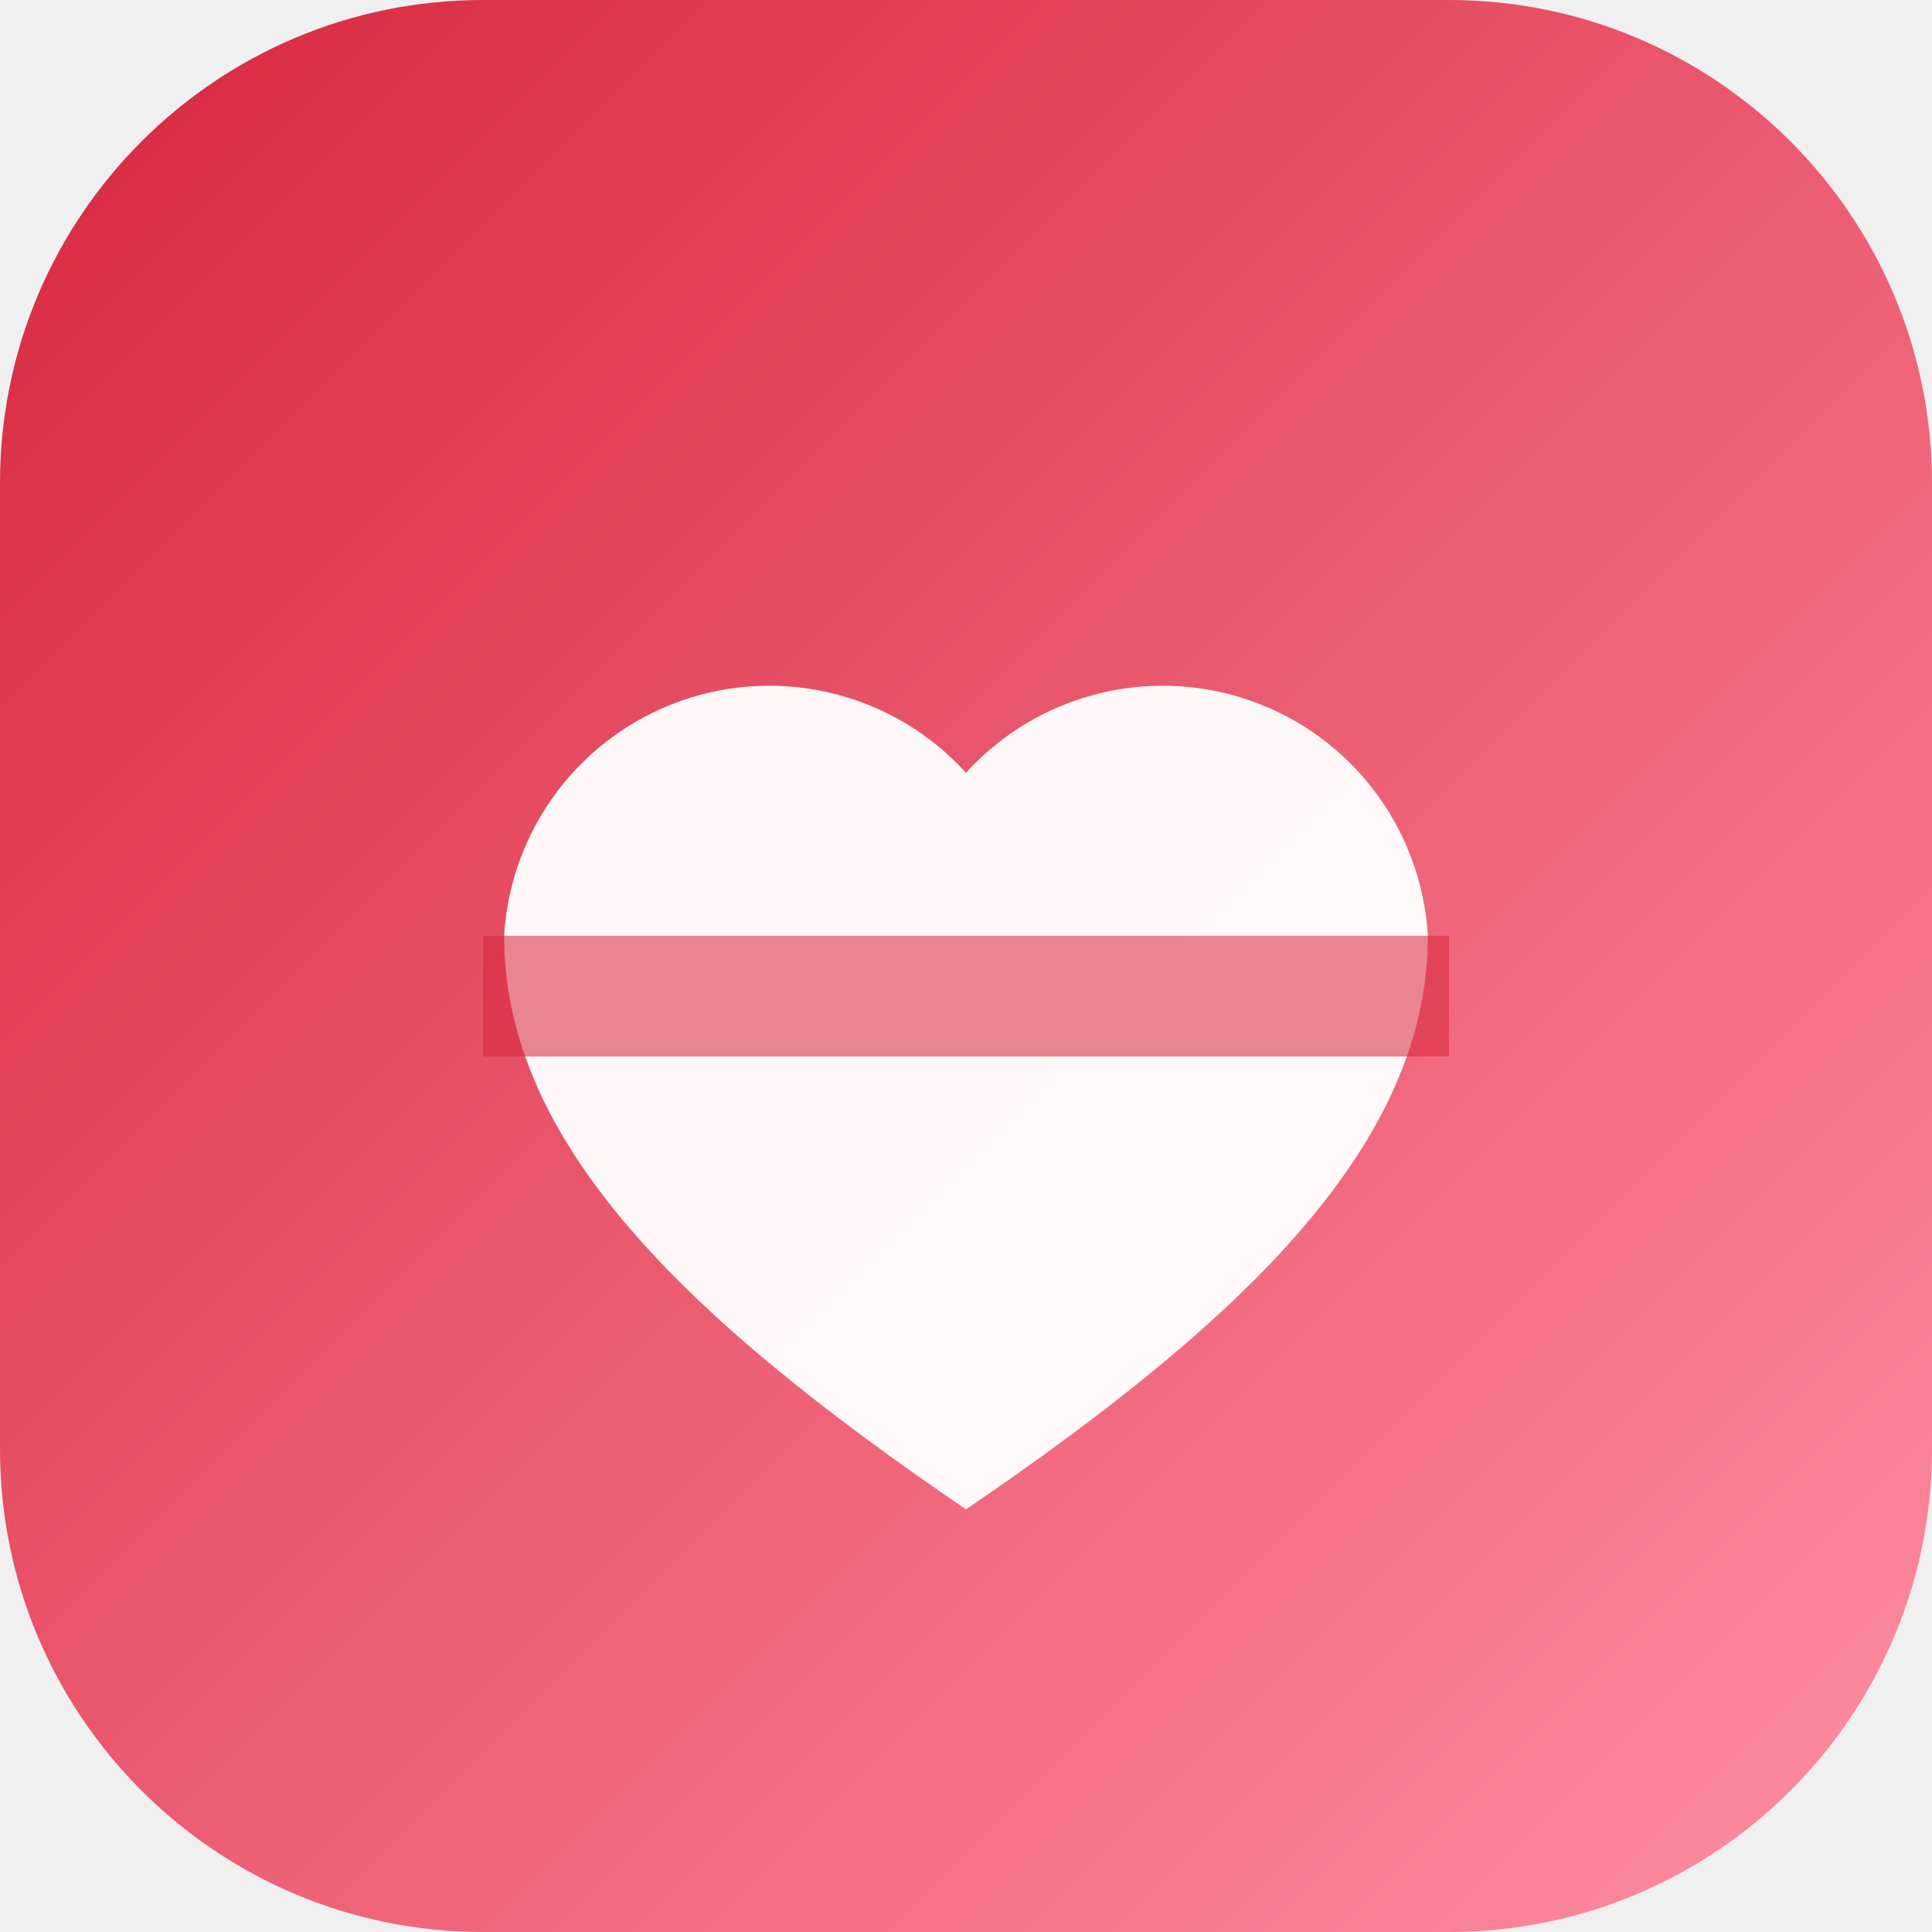
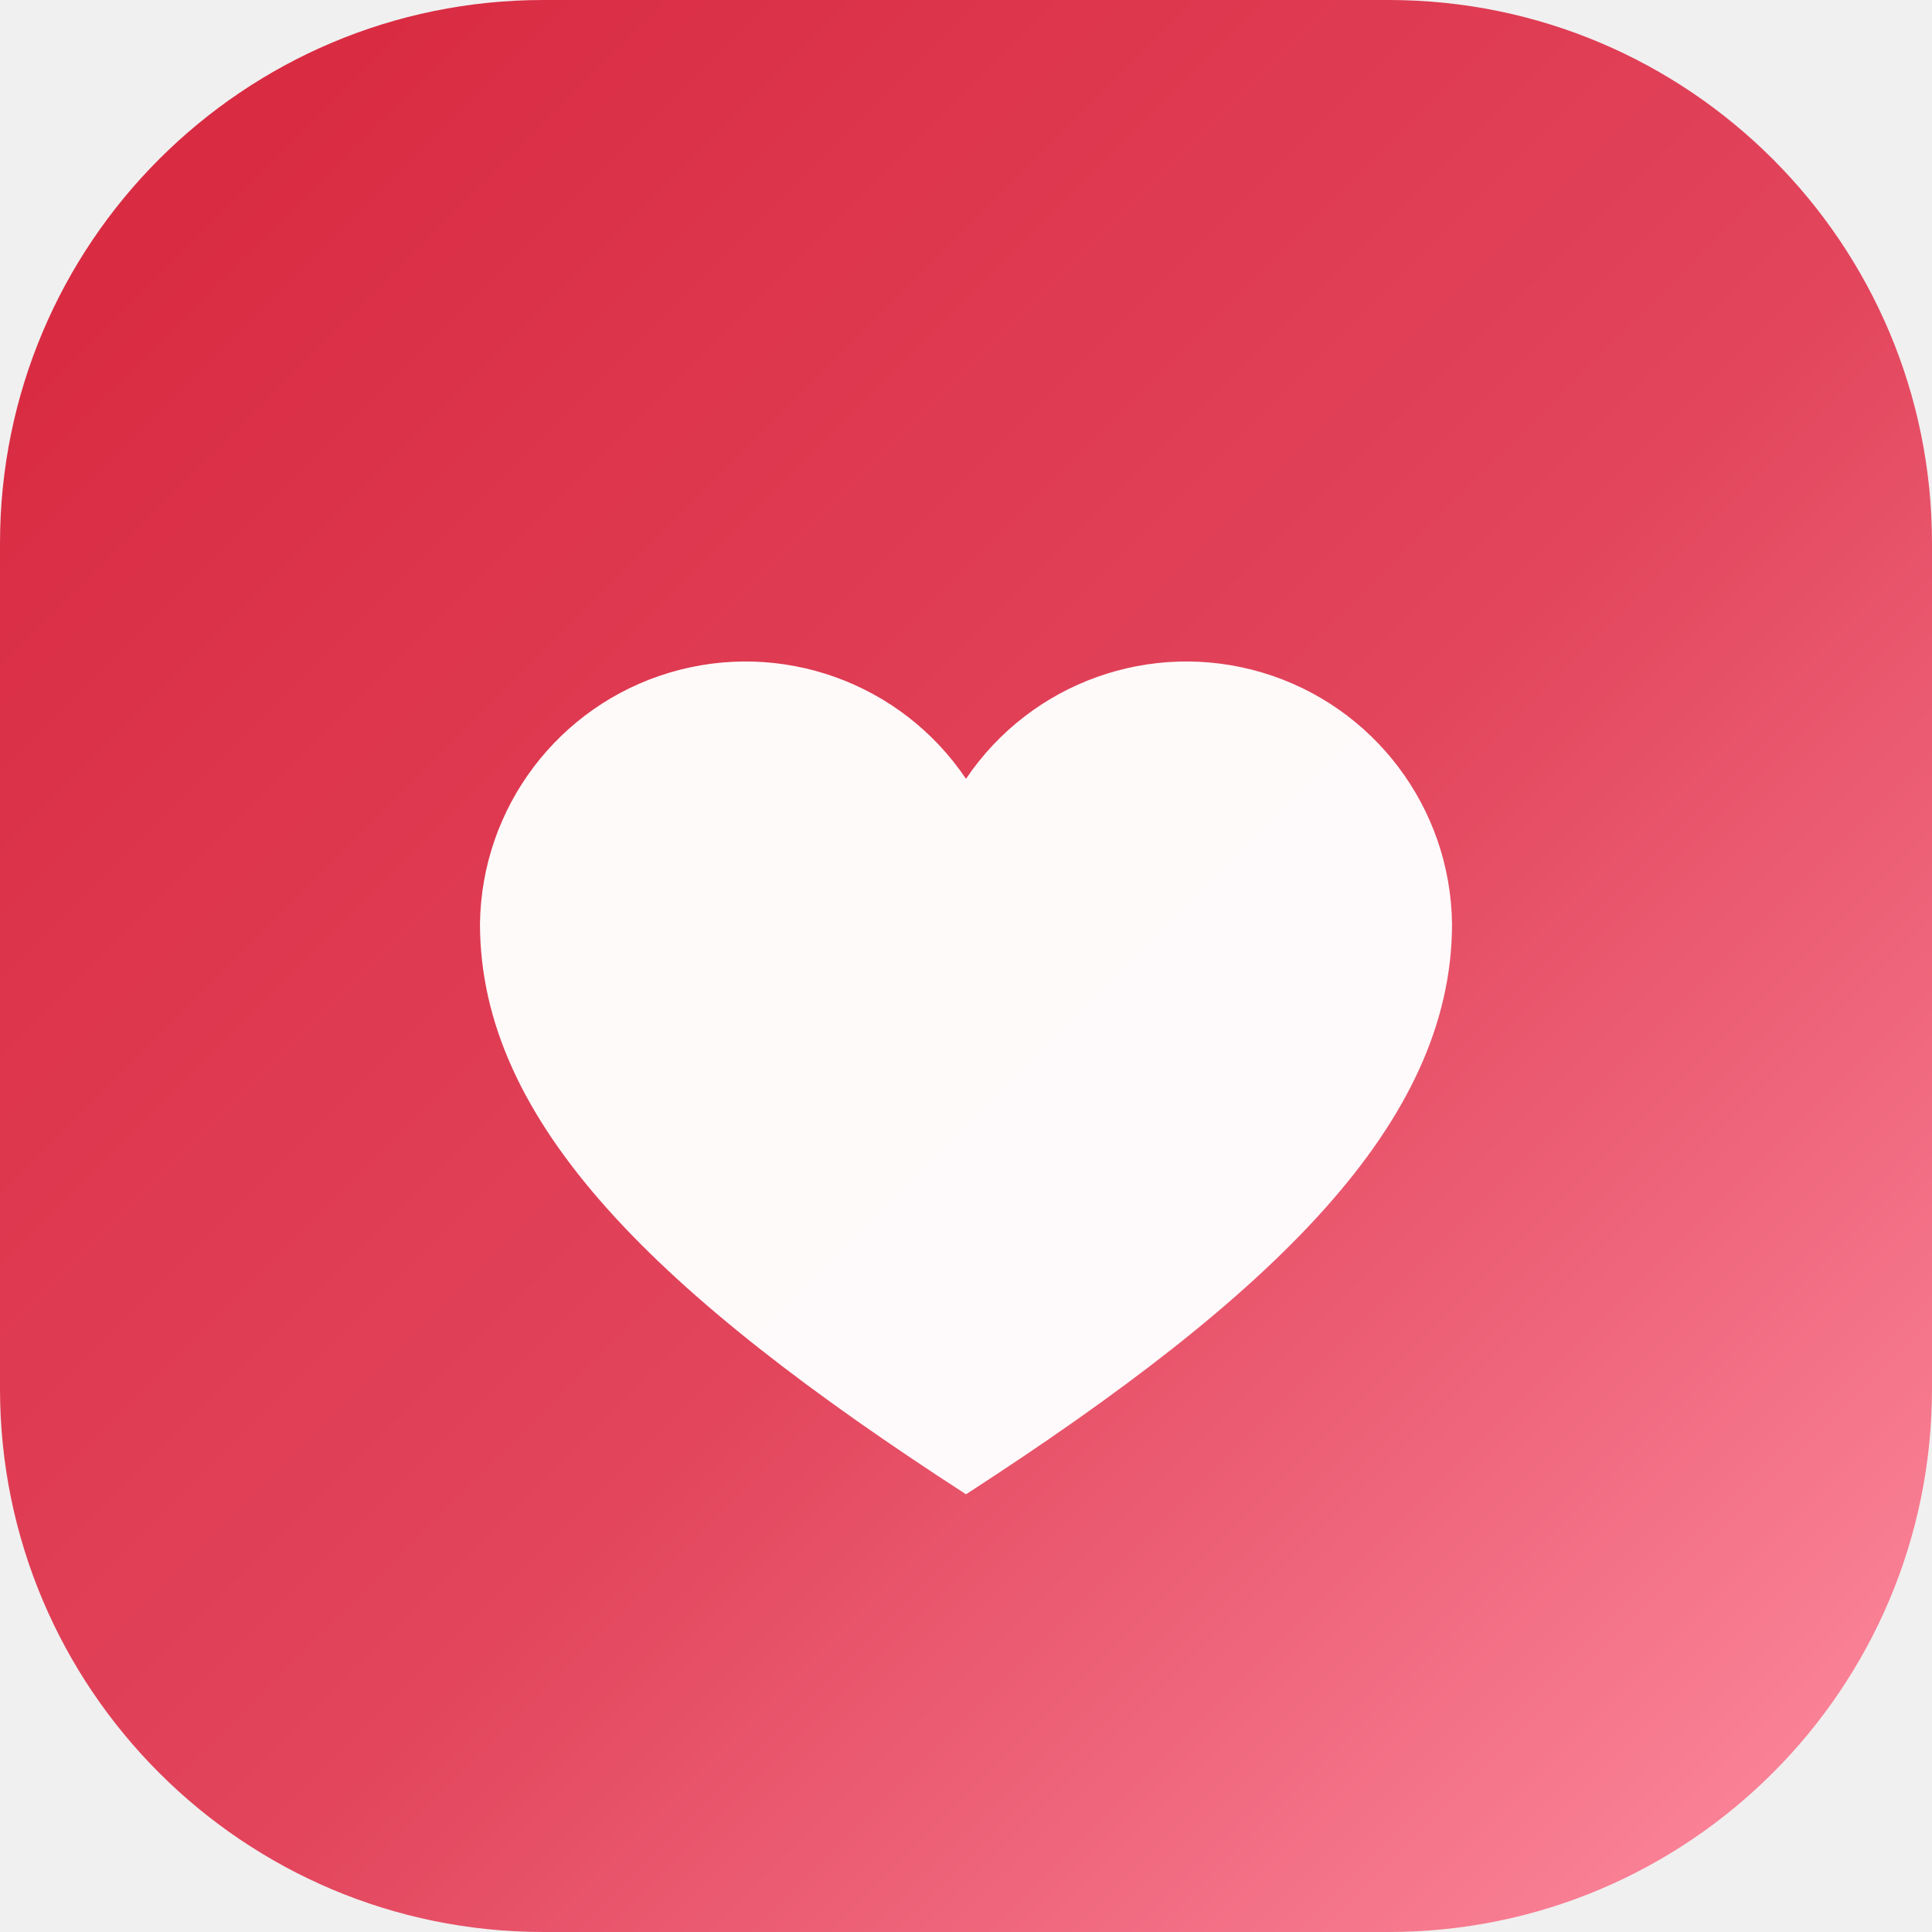
<svg xmlns="http://www.w3.org/2000/svg" viewBox="0 0 64 64">
  <defs>
    <linearGradient id="g" x1="0" y1="0" x2="1" y2="1">
      <stop offset="0" stop-color="#D7263D" />
+       <stop offset="0.55" stop-color="#E2455C" />
      <stop offset="1" stop-color="#FF8FA3" />
    </linearGradient>
  </defs>
-   <rect width="64" height="64" rx="16" fill="url(#g)" />
-   <path d="M32 50c-9.4-6.4-15.3-12.2-15.3-19A8.8 8.8 0 0 1 32 25.6 8.8 8.8 0 0 1 47.3 31c0 6.8-5.9 12.6-15.3 19Z" fill="#fff" opacity=".95" />
-   <rect x="16" y="31" width="32" height="4" fill="#D7263D" opacity=".55" />
+   <rect width="64" height="64" rx="18" fill="url(#g)" />
+   <path d="M32 49.5c-10.2-6.6-16.1-12.3-16.1-18.9A8.8 8.8 0 0 1 32 25.8a8.8 8.8 0 0 1 16.1 4.8c0 6.6-5.9 12.3-16.1 18.9Z" fill="#fff" fill-opacity="0.97" />
</svg>
